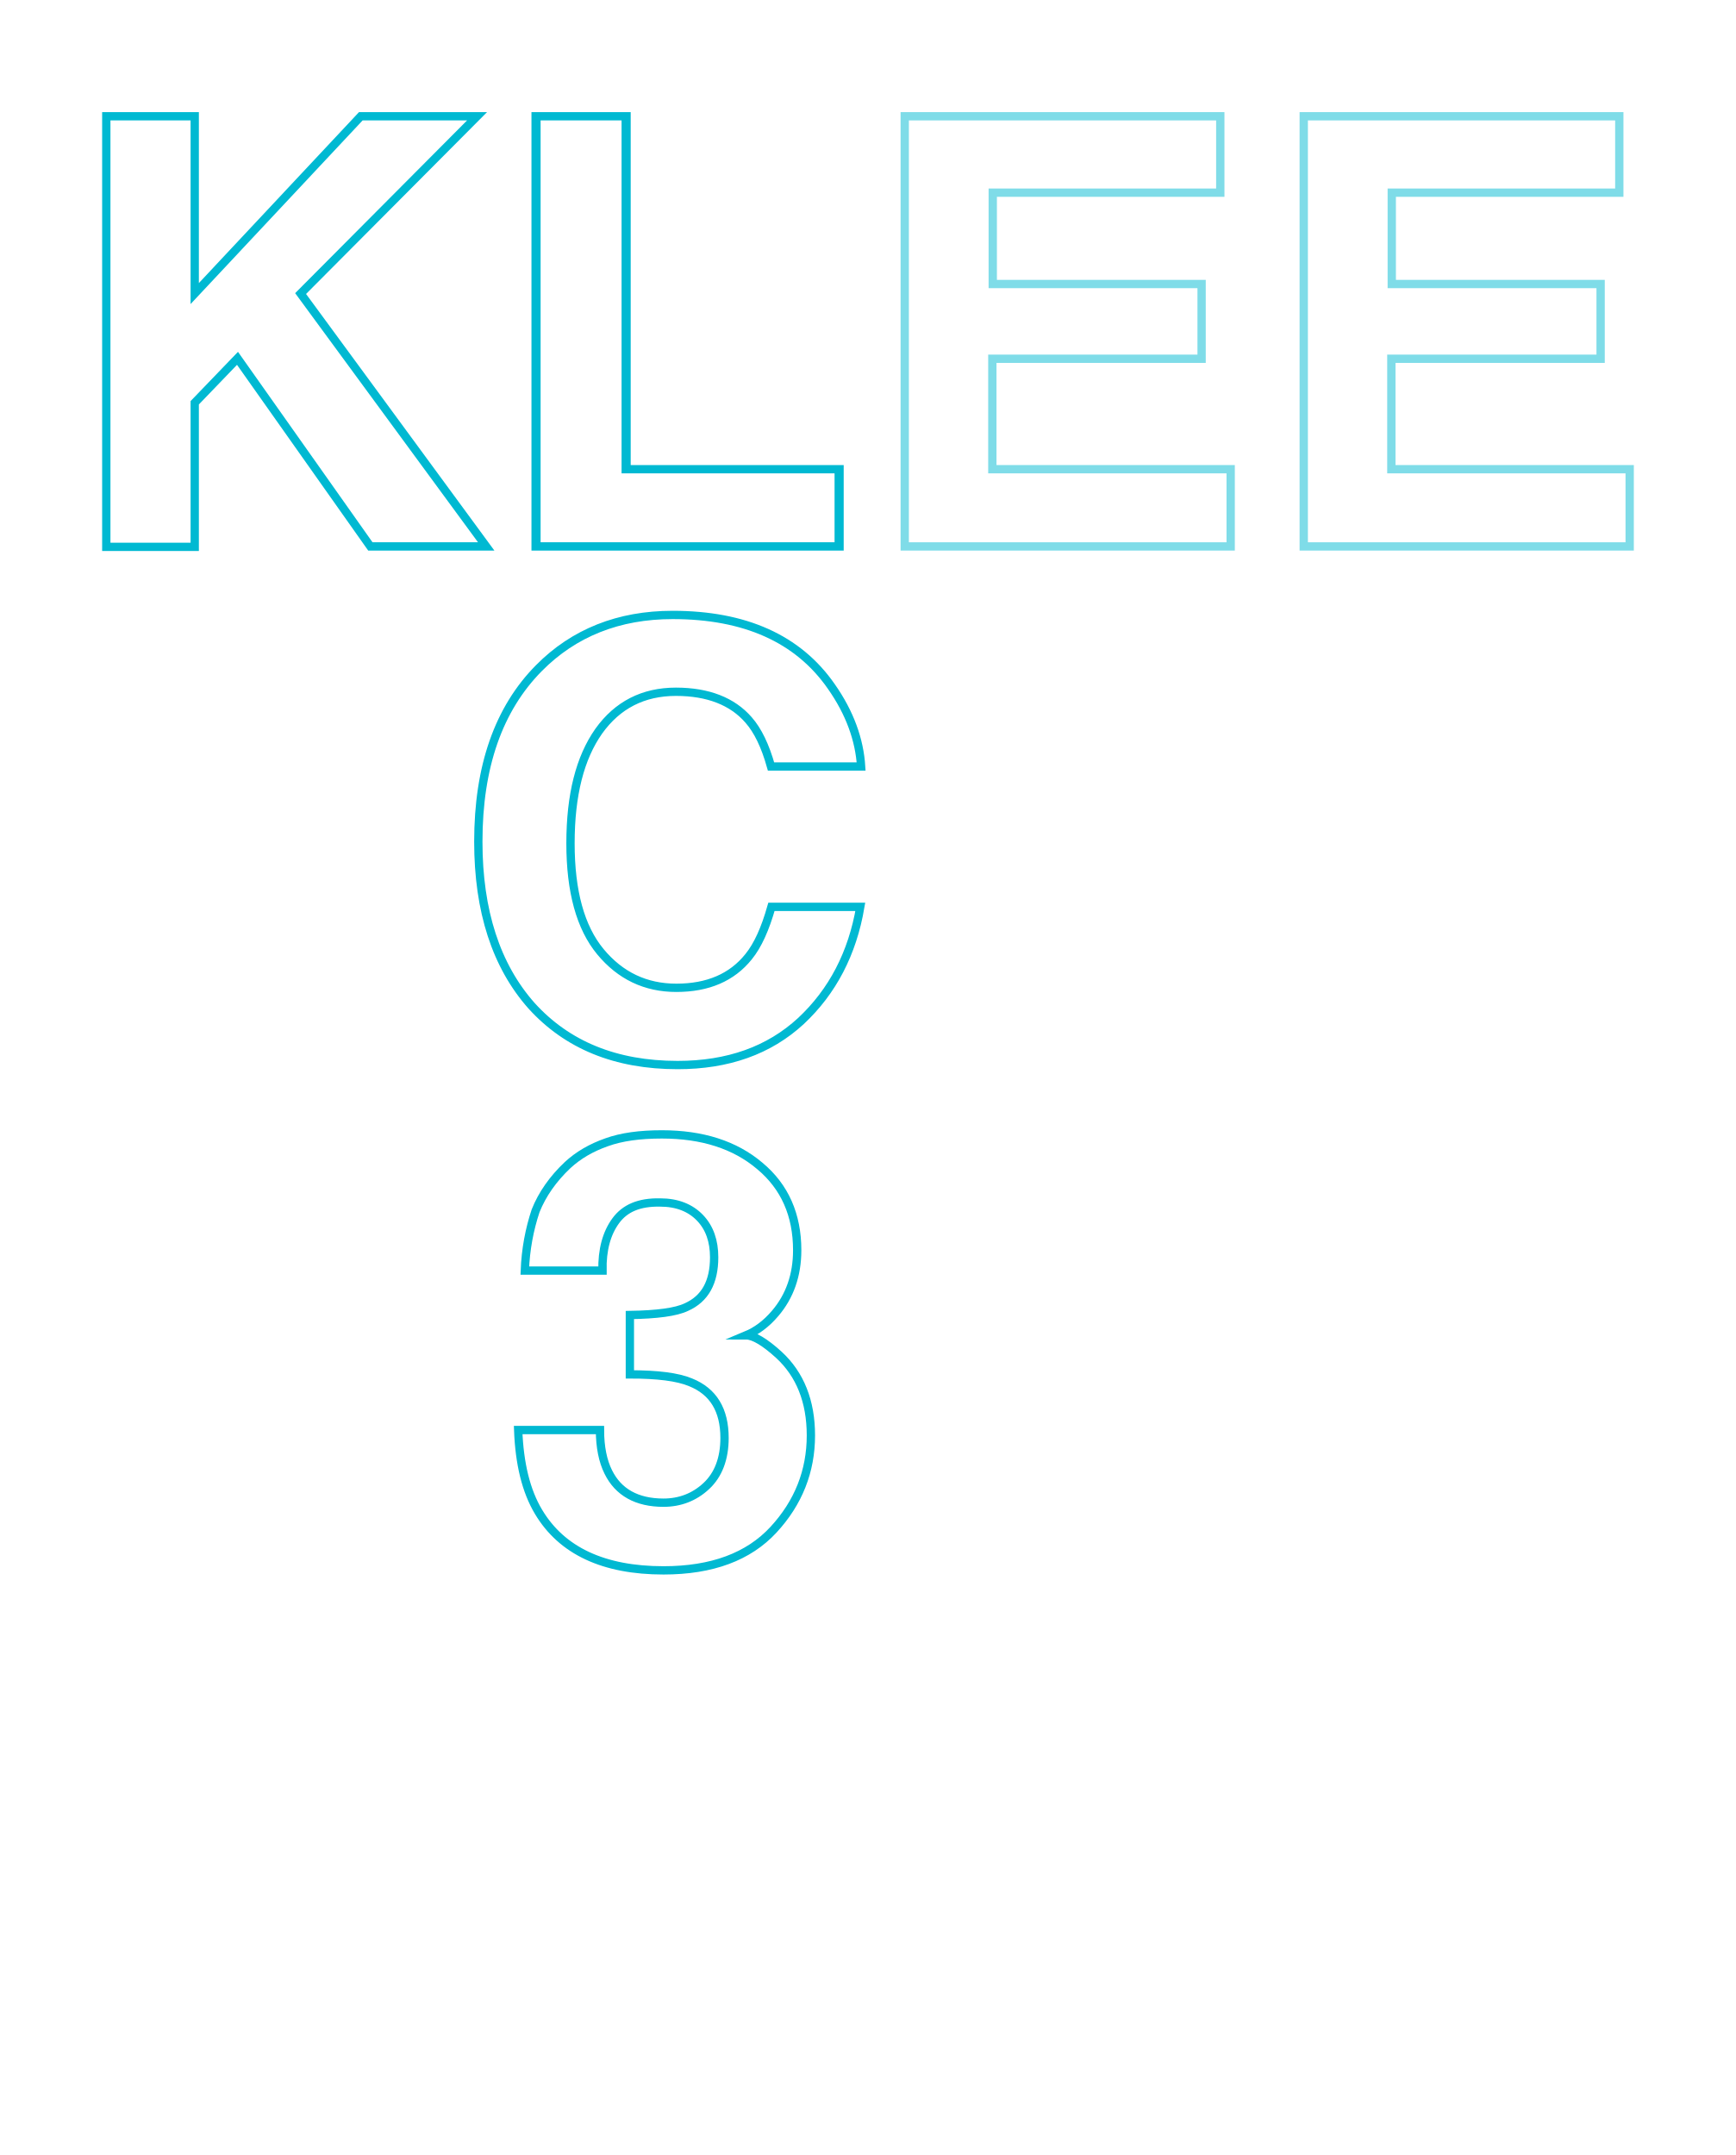
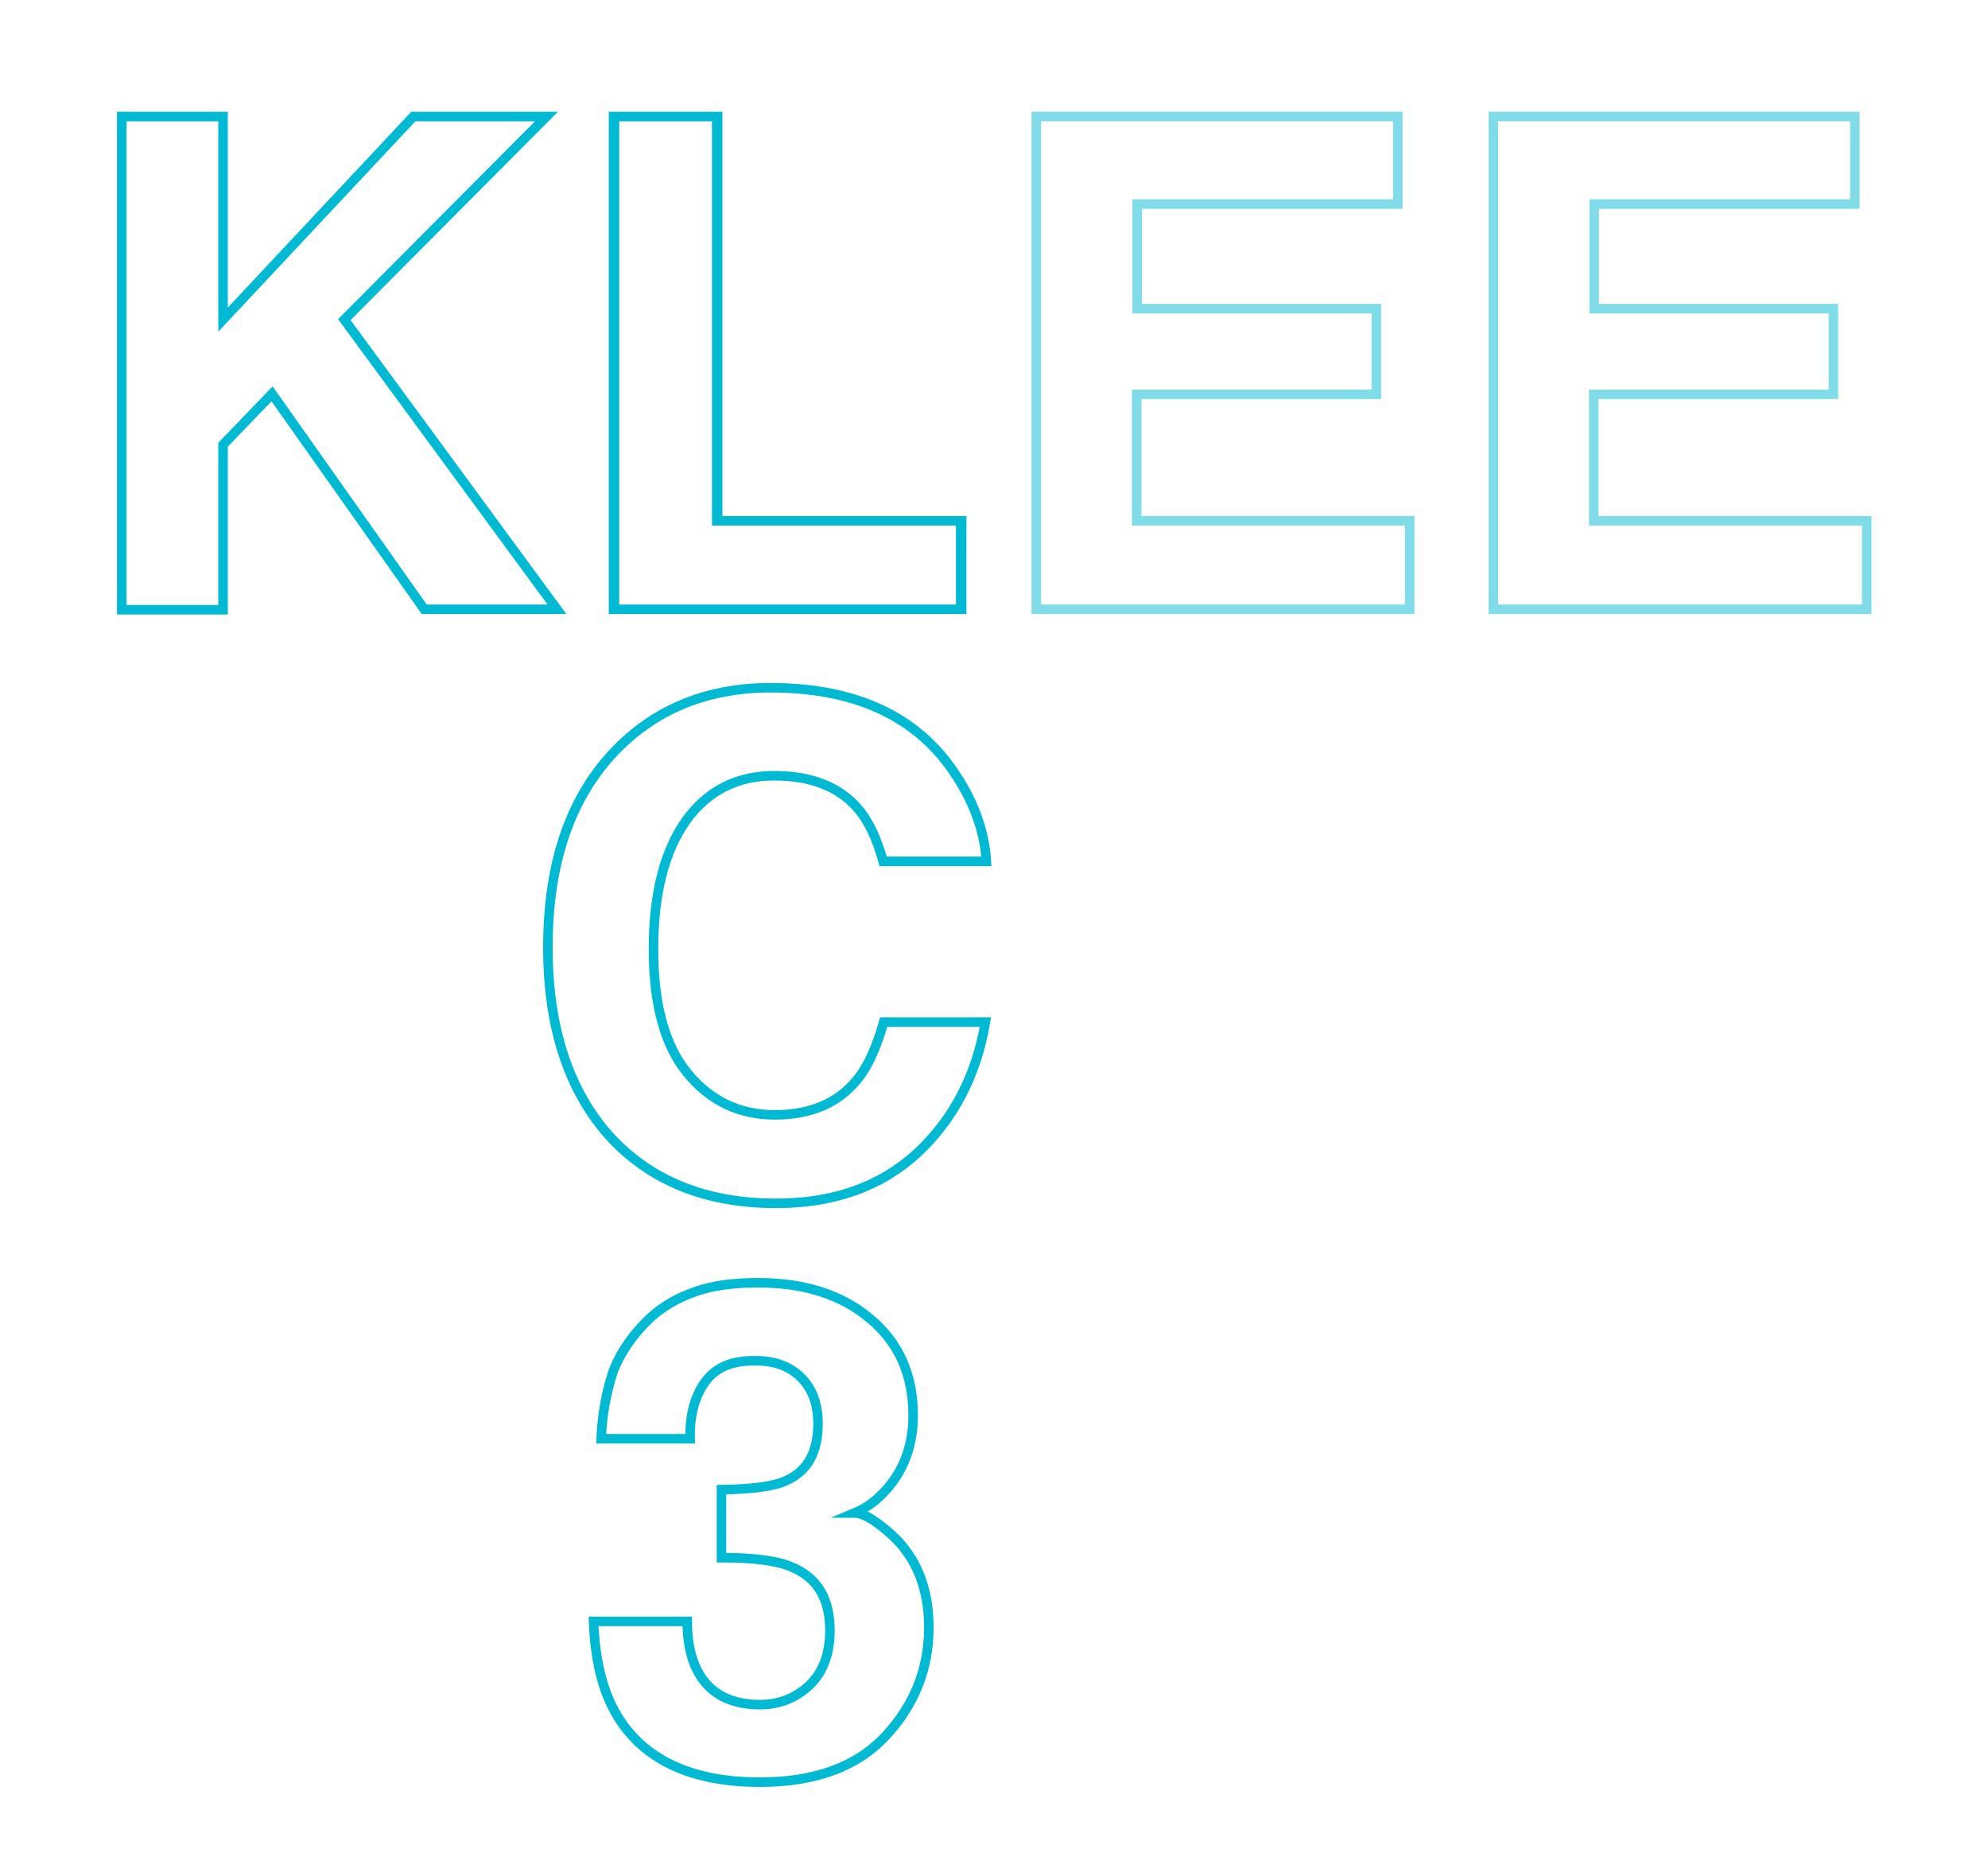
- <svg xmlns="http://www.w3.org/2000/svg" version="1.1" id="Layer_1" x="0px" y="0px" viewBox="0 0 418 519" style="enable-background:new 0 0 418 519;" xml:space="preserve">
-   <style type="text/css">
- 	.st0{opacity:0.5;fill:none;stroke:#00B9D2;stroke-width:2;stroke-miterlimit:10;enable-background:new    ;}
- 	.st1{fill:none;stroke:#00B9D2;stroke-width:2;stroke-miterlimit:10;}
- </style>
-   <path id="klc3-side-animated-svg" class="st0" d="M289.3,86.4H239V113h57.4v18.6h-78.5V28h76v18.4h-54.8v22h50.3v18H289.3z   M385.4,86.4h-50.3V113h57.4v18.6H314V28h76v18.4h-54.8v22h50.3v18H385.4z" />
-   <path id="klc3-animated-svg" class="st1" d="M117.1,131.6H89.2l-32-45.3L46.9,97v34.7H25.6V28h21.3v42.7l40-42.7h28L72.4,70.7  L117.1,131.6z M129.2,28h21.7v85h51.3v18.6h-73C129.2,131.6,129.2,28,129.2,28z M129,28h21.7v85H202v18.6h-73  C129,131.6,129,28,129,28z M192.9,245.9c-7.7,7.1-17.6,10.6-29.7,10.6c-14.9,0-26.6-4.8-35.2-14.3c-8.5-9.6-12.8-22.8-12.8-39.5  c0-18.1,4.9-32,14.6-41.8c8.4-8.5,19.2-12.8,32.2-12.8c17.4,0,30.2,5.7,38.2,17.2c4.5,6.4,6.8,12.9,7.2,19.3h-21.7  c-1.4-5-3.2-8.7-5.4-11.2c-3.9-4.5-9.8-6.8-17.5-6.8c-7.9,0-14.1,3.2-18.6,9.5c-4.5,6.4-6.8,15.3-6.8,27c0,11.6,2.4,20.3,7.2,26.1  c4.8,5.8,10.9,8.7,18.3,8.7c7.6,0,13.4-2.5,17.4-7.5c2.2-2.7,4-6.7,5.5-12h21.4C205.3,229.6,200.5,238.8,192.9,245.9z M148.3,294  c-2.2,3-3.3,7-3.2,12h-18.7c0.2-5.1,1.1-9.9,2.6-14.4c1.6-4,4.2-7.7,7.7-11c2.6-2.4,5.7-4.2,9.4-5.5c3.6-1.3,8-1.9,13.3-1.9  c9.7,0,17.6,2.5,23.6,7.6c6,5,9,11.8,9,20.3c0,6-1.8,11.1-5.3,15.2c-2.2,2.6-4.6,4.3-7,5.3c1.8,0,4.5,1.6,7.9,4.7  c5.1,4.7,7.7,11.2,7.7,19.4c0,8.6-3,16.2-9,22.7s-14.8,9.8-26.5,9.8c-14.4,0-24.5-4.7-30.1-14.1c-3-5-4.6-11.6-4.9-19.7h19.7  c0,4.1,0.7,7.5,2,10.1c2.4,4.9,6.9,7.4,13.3,7.4c3.9,0,7.4-1.3,10.3-4c2.9-2.7,4.4-6.6,4.4-11.6c0-6.7-2.7-11.2-8.2-13.4  c-3.1-1.3-8-1.9-14.6-1.9v-14.3c6.5-0.1,11.1-0.7,13.6-1.9c4.5-2,6.7-6,6.7-12c0-3.9-1.1-7.1-3.4-9.5c-2.3-2.4-5.5-3.7-9.6-3.7  C153.9,289.5,150.5,291,148.3,294z" />
+ <svg xmlns="http://www.w3.org/2000/svg" version="1.1" id="Layer_1" x="0px" y="0px" viewBox="0 0 418 393.5" style="enable-background:new 0 0 418 393.5;" xml:space="preserve">
+   <path id="klc3-side-animated-svg" style="opacity:0.5;fill:none;stroke:#00B9D2;stroke-width:2;stroke-miterlimit:10;enable-background:new    ;" d="  M289.3,82.9H239v26.6h57.4v18.6h-78.5V24.5h76v18.4h-54.8v22h50.3v18H289.3z M385.4,82.9h-50.3v26.6h57.4v18.6H314V24.5h76v18.4  h-54.8v22h50.3v18H385.4z" />
+   <path id="klc3-animated-svg" style="fill:none;stroke:#00B9D2;stroke-width:2;stroke-miterlimit:10;" d="M117.1,128.1H89.2l-32-45.3  L46.9,93.5v34.7H25.6V24.5h21.3v42.7l40-42.7h28L72.4,67.2L117.1,128.1z M129.2,24.5h21.7v85h51.3v18.6h-73V24.5z M129,24.5h21.7v85  H202v18.6h-73V24.5z M192.9,242.4c-7.7,7.1-17.6,10.6-29.7,10.6c-14.9,0-26.6-4.8-35.2-14.3c-8.5-9.6-12.8-22.8-12.8-39.5  c0-18.1,4.9-32,14.6-41.8c8.4-8.5,19.2-12.8,32.2-12.8c17.4,0,30.2,5.7,38.2,17.2c4.5,6.4,6.8,12.9,7.2,19.3h-21.7  c-1.4-5-3.2-8.7-5.4-11.2c-3.9-4.5-9.8-6.8-17.5-6.8c-7.9,0-14.1,3.2-18.6,9.5c-4.5,6.4-6.8,15.3-6.8,27c0,11.6,2.4,20.3,7.2,26.1  s10.9,8.7,18.3,8.7c7.6,0,13.4-2.5,17.4-7.5c2.2-2.7,4-6.7,5.5-12h21.4C205.3,226.1,200.5,235.3,192.9,242.4z M148.3,290.5  c-2.2,3-3.3,7-3.2,12h-18.7c0.2-5.1,1.1-9.9,2.6-14.4c1.6-4,4.2-7.7,7.7-11c2.6-2.4,5.7-4.2,9.4-5.5c3.6-1.3,8-1.9,13.3-1.9  c9.7,0,17.6,2.5,23.6,7.6c6,5,9,11.8,9,20.3c0,6-1.8,11.1-5.3,15.2c-2.2,2.6-4.6,4.3-7,5.3c1.8,0,4.5,1.6,7.9,4.7  c5.1,4.7,7.7,11.2,7.7,19.4c0,8.6-3,16.2-9,22.7s-14.8,9.8-26.5,9.8c-14.4,0-24.5-4.7-30.1-14.1c-3-5-4.6-11.6-4.9-19.7h19.7  c0,4.1,0.7,7.5,2,10.1c2.4,4.9,6.9,7.4,13.3,7.4c3.9,0,7.4-1.3,10.3-4c2.9-2.7,4.4-6.6,4.4-11.6c0-6.7-2.7-11.2-8.2-13.4  c-3.1-1.3-8-1.9-14.6-1.9v-14.3c6.5-0.1,11.1-0.7,13.6-1.9c4.5-2,6.7-6,6.7-12c0-3.9-1.1-7.1-3.4-9.5c-2.3-2.4-5.5-3.7-9.6-3.7  C153.9,286,150.5,287.5,148.3,290.5z" />
</svg>
